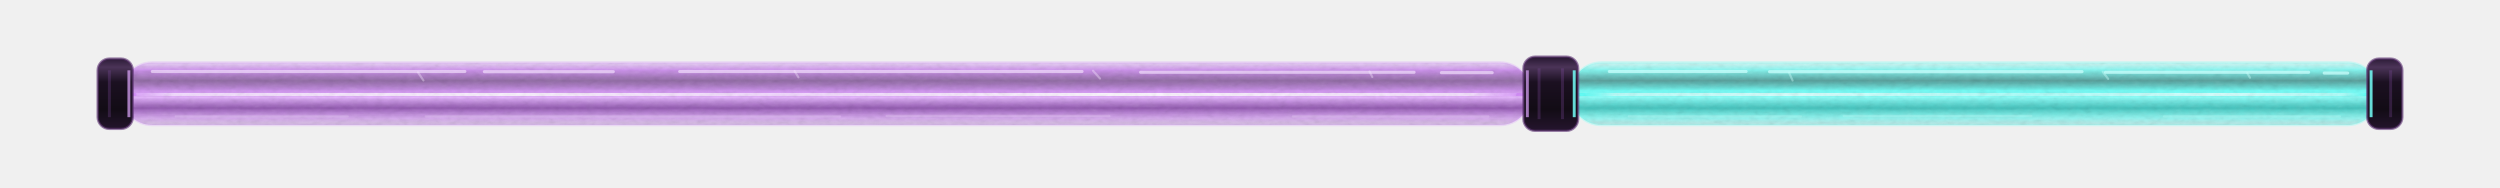
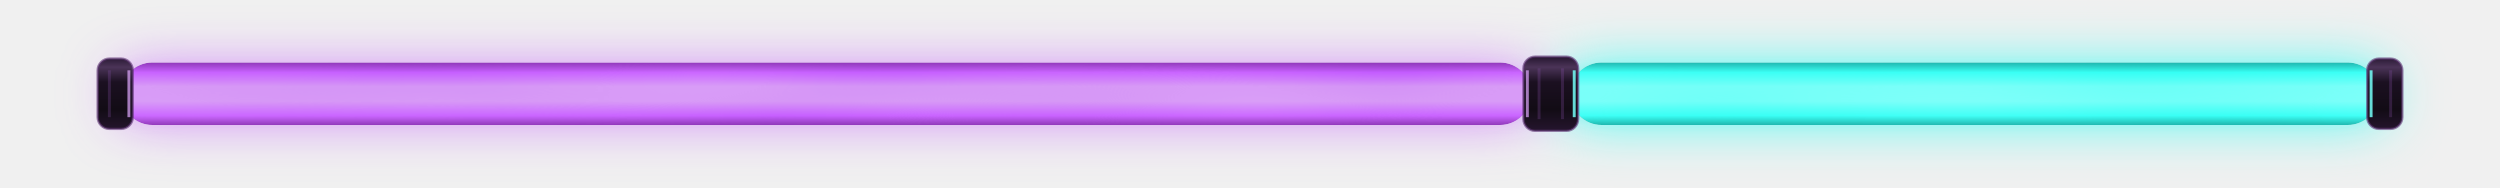
<svg xmlns="http://www.w3.org/2000/svg" width="640" height="48" viewBox="0 0 640 48" fill="none">
  <defs>
-     <linearGradient id="pink-glass" x1="0" y1="16" x2="0" y2="32" gradientUnits="userSpaceOnUse">
-       <stop stop-color="#d9a2f7" stop-opacity=".4" />
-       <stop offset=".12" stop-color="#bf6aed" stop-opacity=".7" />
-       <stop offset=".29" stop-color="#5f247e" stop-opacity=".65" />
-       <stop offset=".45" stop-color="#c781ed" stop-opacity=".84" />
-       <stop offset=".56" stop-color="#e3aeff" stop-opacity=".91" />
-       <stop offset=".73" stop-color="#7b34a1" stop-opacity=".8" />
-       <stop offset=".9" stop-color="#b959ed" stop-opacity=".45" />
-       <stop offset="1" stop-color="#9449bd" stop-opacity=".28" />
+     <linearGradient id="primary-liquid" x1="0" y1="16" x2="0" y2="32" gradientUnits="userSpaceOnUse">
+       <stop stop-color="#9139ba" />
+       <stop offset=".16" stop-color="#c964ff" />
+       <stop offset=".38" stop-color="#d79af6" />
+       <stop offset=".62" stop-color="#d79af6" />
+       <stop offset=".85" stop-color="#c964ff" />
+       <stop offset="1" stop-color="#9139ba" />
    </linearGradient>
-     <linearGradient id="red-glass" x1="0" y1="16" x2="0" y2="32" gradientUnits="userSpaceOnUse">
-       <stop stop-color="#a3fffa" stop-opacity=".4" />
-       <stop offset=".12" stop-color="#5afaf2" stop-opacity=".72" />
-       <stop offset=".29" stop-color="#1c827d" stop-opacity=".72" />
-       <stop offset=".45" stop-color="#5efff7" stop-opacity=".87" />
-       <stop offset=".56" stop-color="#87fff9" stop-opacity=".95" />
-       <stop offset=".73" stop-color="#26bbb4" stop-opacity=".85" />
-       <stop offset=".9" stop-color="#35fcf2" stop-opacity=".48" />
-       <stop offset="1" stop-color="#38cec7" stop-opacity=".27" />
-     </linearGradient>
-     <linearGradient id="pink-core" x1="32" y1="24" x2="391" y2="24" gradientUnits="userSpaceOnUse">
-       <stop stop-color="#eac4ff" stop-opacity=".3" />
-       <stop offset=".035" stop-color="#f2dbff" />
-       <stop offset=".28" stop-color="#faf1ff" />
-       <stop offset=".47" stop-color="#f1d7ff" />
-       <stop offset=".71" stop-color="#fcf6ff" />
-       <stop offset=".96" stop-color="#f4dfff" />
-       <stop offset="1" stop-color="#e5b4ff" stop-opacity=".3" />
-     </linearGradient>
-     <linearGradient id="red-core" x1="404" y1="24" x2="608" y2="24" gradientUnits="userSpaceOnUse">
-       <stop stop-color="#5efff7" stop-opacity=".4" />
-       <stop offset=".045" stop-color="#bafffc" />
-       <stop offset=".28" stop-color="#d7fffd" />
-       <stop offset=".56" stop-color="#abfffb" />
-       <stop offset=".81" stop-color="#d5fffd" />
-       <stop offset=".96" stop-color="#aefffb" />
-       <stop offset="1" stop-color="#55fff7" stop-opacity=".4" />
+     <linearGradient id="accent-liquid" x1="0" y1="16" x2="0" y2="32" gradientUnits="userSpaceOnUse">
+       <stop stop-color="#21b8b0" />
+       <stop offset=".16" stop-color="#3dfff5" />
+       <stop offset=".38" stop-color="#78fff8" />
+       <stop offset=".62" stop-color="#78fff8" />
+       <stop offset=".85" stop-color="#3dfff5" />
+       <stop offset="1" stop-color="#21b8b0" />
    </linearGradient>
    <linearGradient id="sleeve" x1="0" y1="14" x2="0" y2="34" gradientUnits="userSpaceOnUse">
      <stop stop-color="#1f1127" />
      <stop offset=".16" stop-color="#4b3458" />
      <stop offset=".35" stop-color="#1b1021" />
      <stop offset=".7" stop-color="#120c15" />
      <stop offset="1" stop-color="#271630" />
    </linearGradient>
-     <filter id="halo" x="-10%" y="-250%" width="120%" height="600%" color-interpolation-filters="sRGB">
+     <filter id="halo" filterUnits="userSpaceOnUse" x="0" y="0" width="640" height="48" color-interpolation-filters="sRGB">
      <feGaussianBlur stdDeviation="7.5" />
    </filter>
-     <filter id="bloom" x="-10%" y="-180%" width="120%" height="460%" color-interpolation-filters="sRGB">
+     <filter id="bloom" filterUnits="userSpaceOnUse" x="0" y="0" width="640" height="48" color-interpolation-filters="sRGB">
      <feGaussianBlur stdDeviation="2.8" />
    </filter>
-     <filter id="glass-variation" x="-1%" y="-25%" width="102%" height="150%" color-interpolation-filters="sRGB">
-       <feTurbulence type="fractalNoise" baseFrequency=".038 .65" numOctaves="2" seed="73" result="noise" />
-       <feDisplacementMap in="SourceGraphic" in2="noise" scale=".8" xChannelSelector="R" yChannelSelector="G" />
-     </filter>
-     <filter id="glass-grain" x="0" y="0" width="100%" height="100%" color-interpolation-filters="sRGB">
-       <feTurbulence type="fractalNoise" baseFrequency=".48 .95" numOctaves="2" seed="13" />
+     <filter id="liquid-clouds" x="0" y="0" width="100%" height="100%" color-interpolation-filters="sRGB">
+       <feTurbulence type="fractalNoise" baseFrequency=".017 .075" numOctaves="1" seed="73" result="clouds" />
+       <feGaussianBlur in="clouds" stdDeviation="1.5" />
      <feColorMatrix type="saturate" values="0" />
      <feComponentTransfer>
-         <feFuncA type="linear" slope=".13" />
+         <feFuncR type="linear" slope=".7" intercept=".15" />
+         <feFuncG type="linear" slope=".7" intercept=".15" />
+         <feFuncB type="linear" slope=".7" intercept=".15" />
      </feComponentTransfer>
+       <feBlend in2="SourceGraphic" mode="soft-light" />
      <feComposite in2="SourceGraphic" operator="in" />
    </filter>
-     <clipPath id="tube-clip">
-       <rect x="31" y="16" width="361" height="16" rx="8" />
-       <rect x="402" y="16" width="207" height="16" rx="8" />
-     </clipPath>
  </defs>
  <g filter="url(#halo)" stroke-linecap="round">
    <path d="M35 24H388" stroke="#b835ff" stroke-opacity=".74" stroke-width="10" />
    <path d="M406 24H605" stroke="#23fff4" stroke-opacity=".94" stroke-width="12" />
  </g>
  <g filter="url(#bloom)" stroke-linecap="round">
    <path d="M35 24H388" stroke="#c964ff" stroke-opacity=".82" stroke-width="7" />
    <path d="M406 24H605" stroke="#3dfff5" stroke-opacity=".97" stroke-width="8" />
  </g>
-   <rect x="31" y="16" width="361" height="16" rx="8" fill="url(#pink-glass)" stroke="#da9efb" stroke-opacity=".29" stroke-width=".65" />
-   <rect x="402" y="16" width="207" height="16" rx="8" fill="url(#red-glass)" stroke="#87fff9" stroke-opacity=".34" stroke-width=".65" />
-   <g stroke-linecap="round" filter="url(#glass-variation)">
-     <path d="M36 24.3C89 24 145 24.45 196 24.15S327 24.4 387 24.15" stroke="#d588ff" stroke-width="6" stroke-opacity=".82" />
-     <path d="M407 24.3C456 24.45 507 24 551 24.25S587 24.3 604 24.15" stroke="#5cfff7" stroke-width="6" stroke-opacity=".94" />
-     <path d="M36 24.1C100 23.85 147 24.4 211 24.1S331 24.25 387 24" stroke="url(#pink-core)" stroke-width="2.3" />
-     <path d="M407 24.1C457 24.3 507 23.85 551 24.1S587 24.15 604 24" stroke="url(#red-core)" stroke-width="2.4" />
-   </g>
-   <g clip-path="url(#tube-clip)">
-     <rect x="31" y="16" width="578" height="16" fill="#fff" filter="url(#glass-grain)" />
-     <g stroke="#f7e9ff" stroke-linecap="round">
-       <path d="M39 18.3H119M124 18.35H157M174 18.3H277M292 18.5H362M369 18.6H382" stroke-opacity=".61" stroke-width=".8" />
-       <path d="M45 29.8H89M109 29.8H215M227 29.7H284M331 29.8H381" stroke-opacity=".21" stroke-width=".6" />
-       <path d="M107 18.5l1.4 2.1m95-2.4 1 1.6m75.4-1.7 1.8 2m69-1.8.7 1.4" stroke-opacity=".37" stroke-width=".55" />
-     </g>
-     <g stroke="#cdfffd" stroke-linecap="round">
-       <path d="M412 18.3H447M453 18.35H533M539 18.5H591M595 18.7H601" stroke-opacity=".71" stroke-width=".8" />
-       <path d="M417 29.8H461M472 29.7H520M554 29.8H599" stroke-opacity=".24" stroke-width=".6" />
-       <path d="M458 18.6l.9 2m79.4-2.2 1.4 1.8m35.6-1.5.7 1.2" stroke-opacity=".4" stroke-width=".55" />
-     </g>
-   </g>
+   <rect x="31" y="16" width="361" height="16" rx="8" fill="url(#primary-liquid)" filter="url(#liquid-clouds)" />
+   <rect x="402" y="16" width="207" height="16" rx="8" fill="url(#accent-liquid)" filter="url(#liquid-clouds)" />
  <g fill="url(#sleeve)" stroke="#5c3372" stroke-opacity=".6" stroke-width=".6">
    <rect x="25" y="15" width="9" height="18" rx="3" />
    <rect x="390" y="14.5" width="14" height="19" rx="3" />
    <rect x="606" y="15" width="9" height="18" rx="3" />
  </g>
  <g stroke-width=".75">
    <path d="M33 18V30M391 18V30" stroke="#d7a1f4" stroke-opacity=".74" />
    <path d="M403 18V30M607 18V30" stroke="#73fff8" stroke-opacity=".85" />
    <path d="M28 18V30M394 17.5V30.5M400 17.5V30.5M612 18V30" stroke="#884ea7" stroke-opacity=".27" />
  </g>
</svg>
